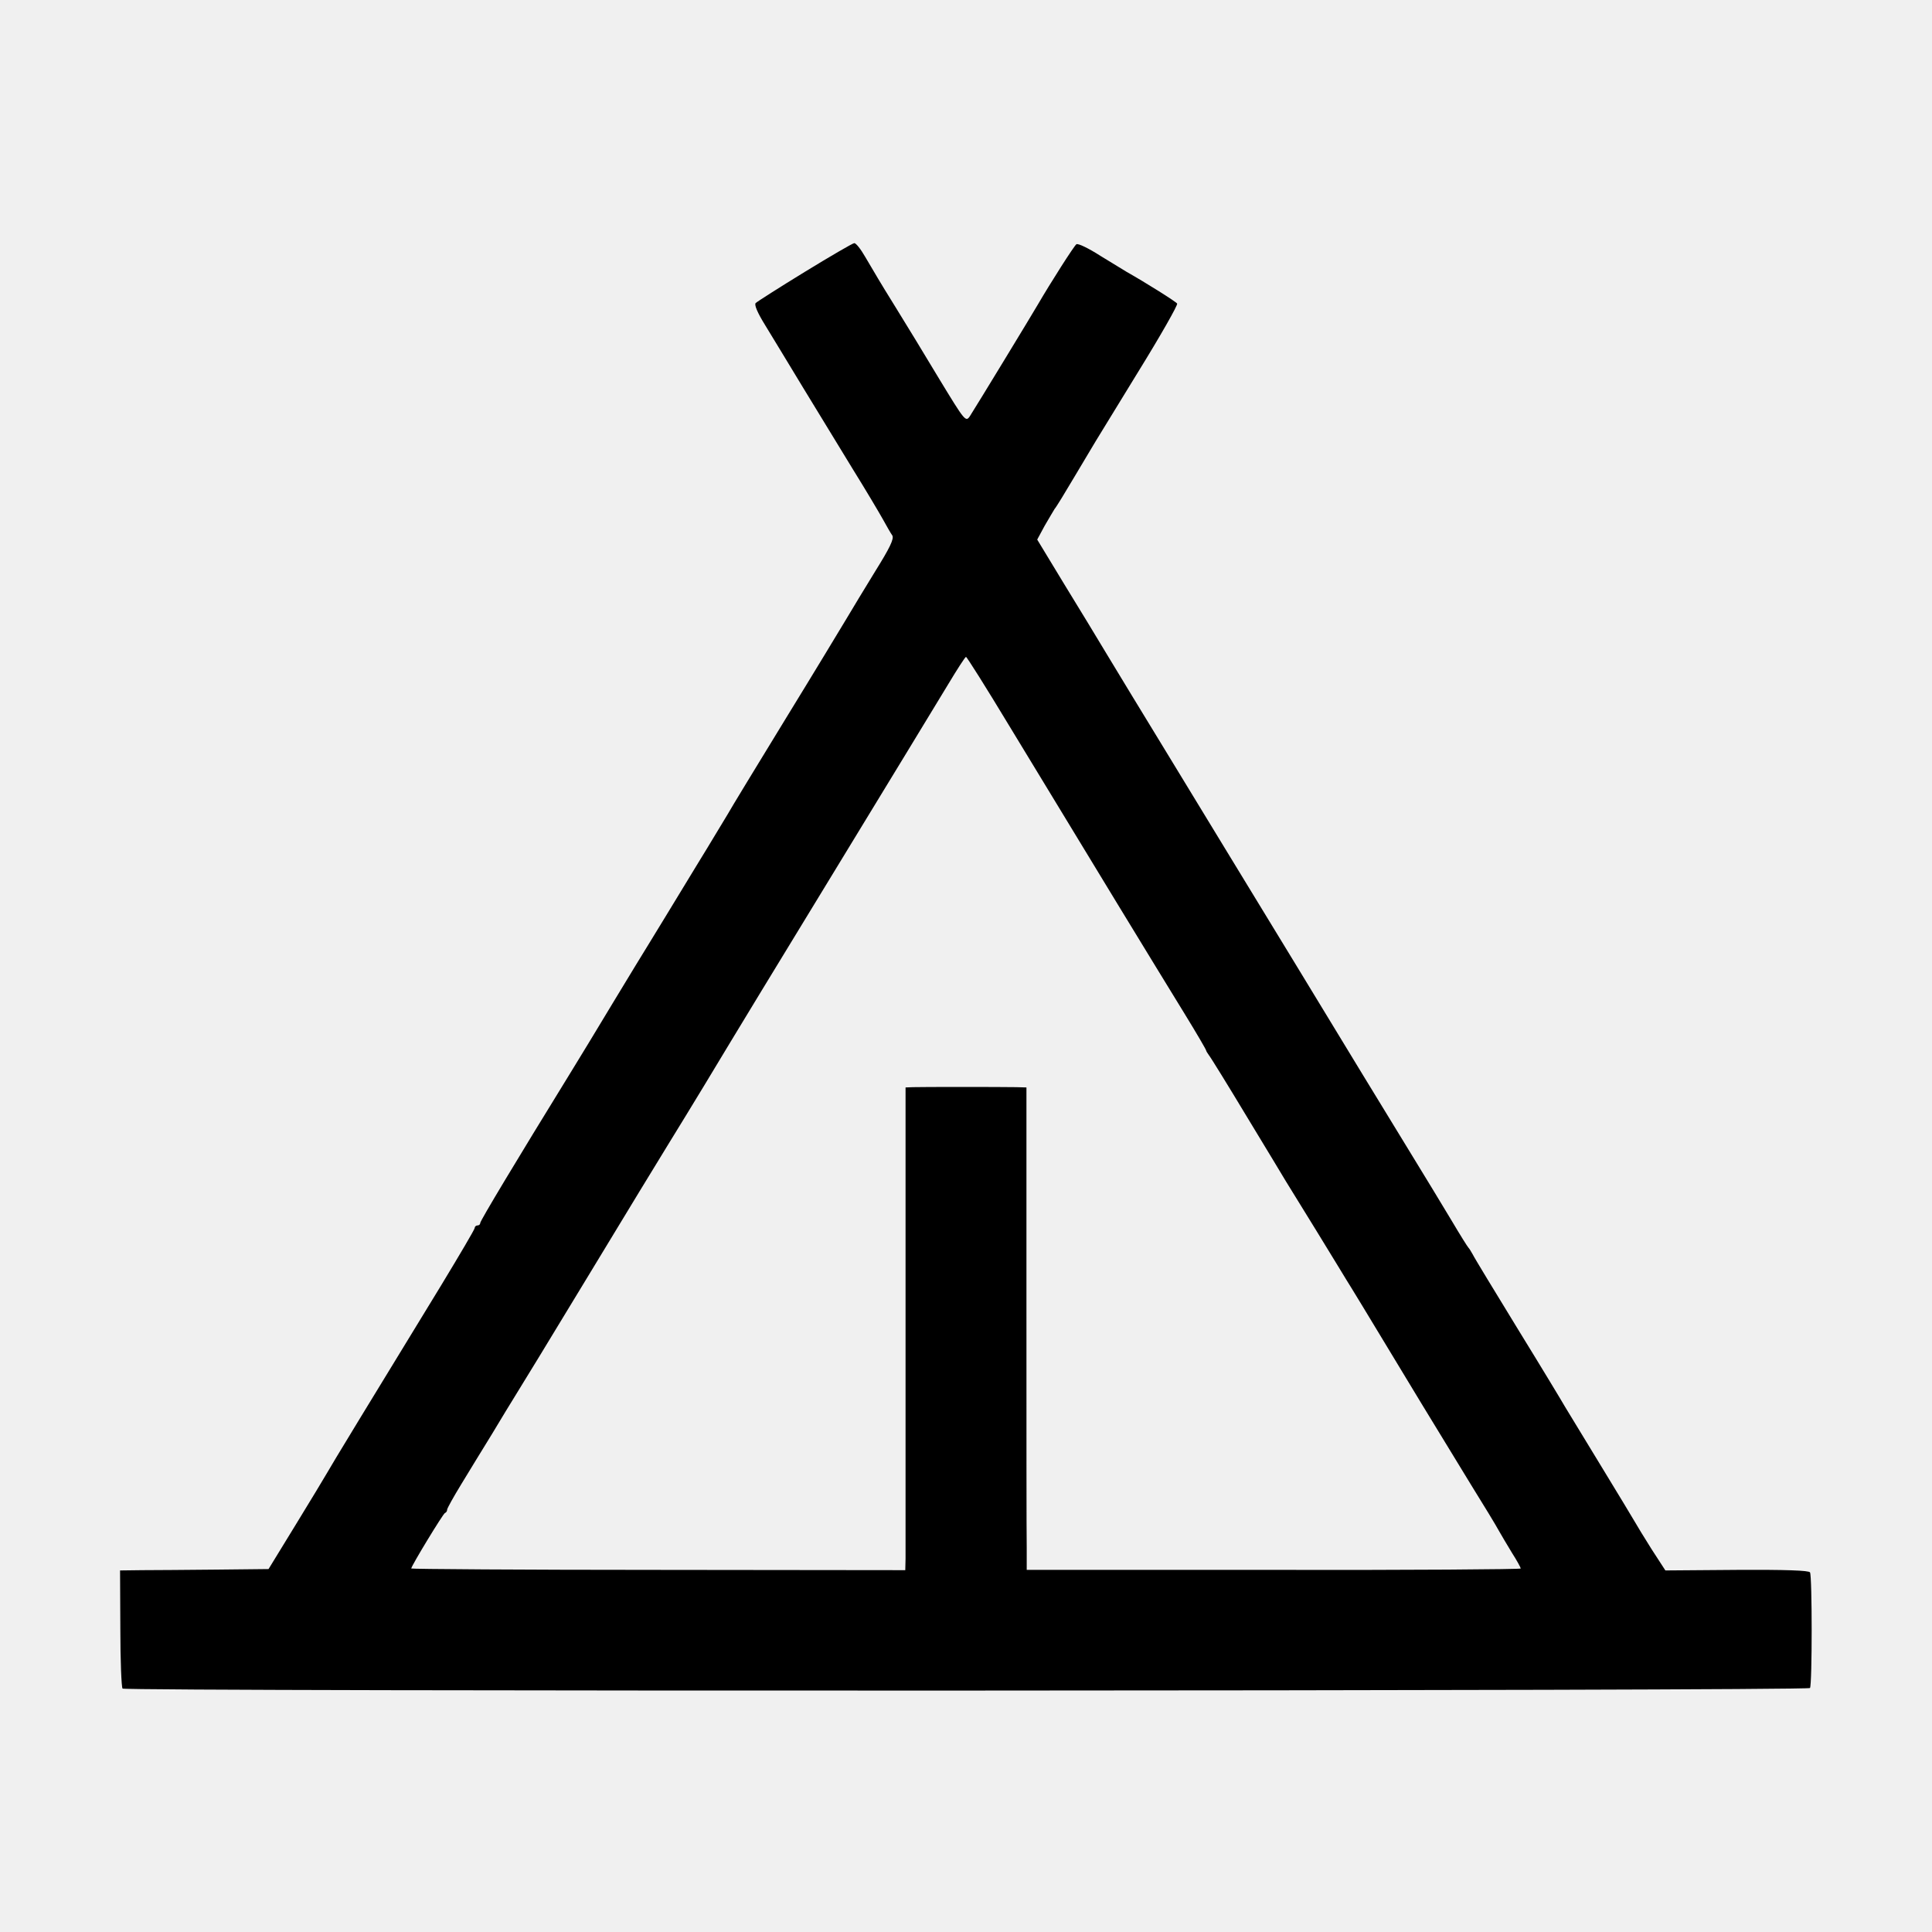
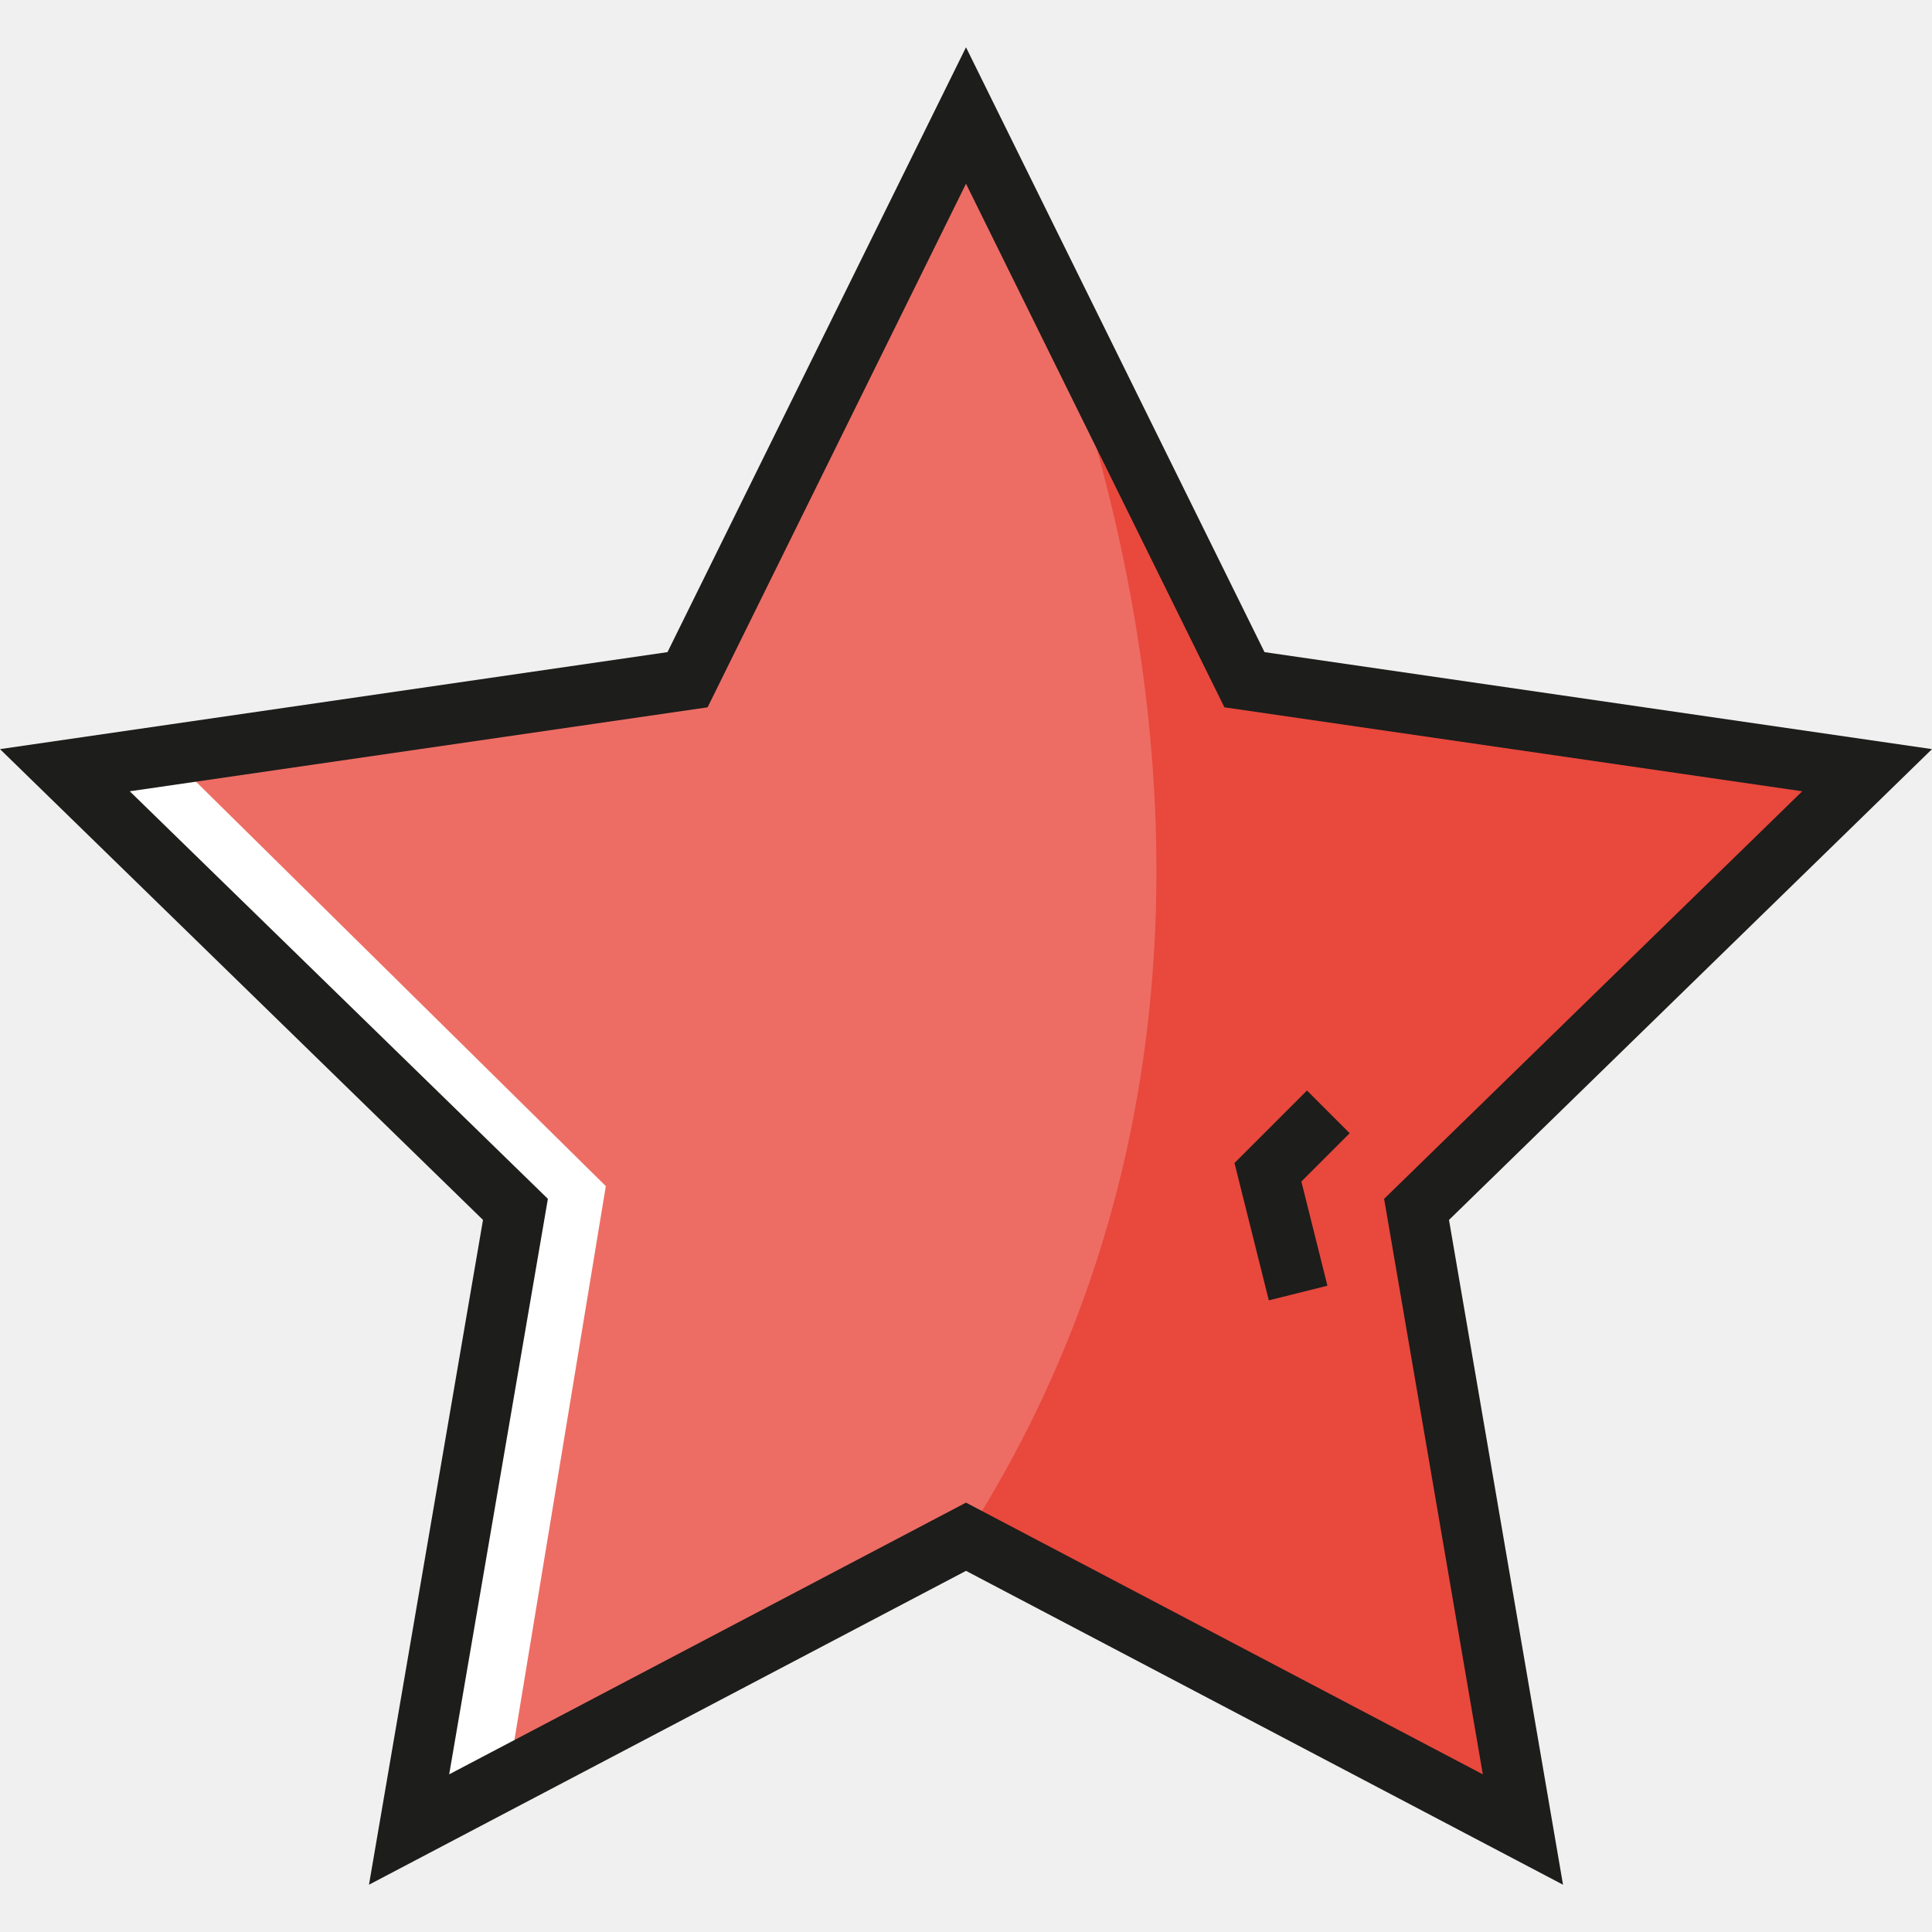
- <svg xmlns="http://www.w3.org/2000/svg" version="1.0" width="700pt" height="700pt" viewBox="0 0 700 700" preserveAspectRatio="xMidYMid meet">
-   <g transform="translate(0,700) scale(0.1,-0.1)" fill="#000000" stroke="none">
-     <path d="M2916 6015 c-93 -57 -173 -108 -178 -113 -6 -6 7 -36 33 -78 23 -38 86 -141 139 -229 54 -88 135 -221 180 -295 46 -74 94 -155 108 -180 14 -25 29 -52 35 -60 7 -12 -9 -45 -62 -130 -39 -63 -85 -140 -103 -170 -18 -30 -117 -194 -222 -365 -104 -170 -199 -326 -210 -346 -12 -19 -61 -102 -111 -183 -49 -81 -101 -166 -115 -189 -14 -23 -39 -64 -55 -90 -17 -27 -77 -126 -134 -220 -57 -95 -127 -210 -156 -257 -194 -315 -325 -533 -325 -541 0 -5 -4 -9 -10 -9 -5 0 -10 -4 -10 -9 0 -5 -55 -98 -121 -207 -247 -404 -403 -660 -416 -684 -8 -14 -58 -97 -112 -185 l-98 -160 -189 -2 c-104 -1 -225 -2 -269 -2 l-80 -1 1 -210 c0 -116 4 -213 8 -218 11 -11 6107 -9 6114 2 8 13 8 406 0 419 -4 7 -88 10 -265 9 l-259 -2 -50 77 c-27 43 -54 87 -60 98 -6 11 -62 103 -124 205 -62 102 -120 197 -129 212 -9 16 -85 142 -170 280 -85 139 -160 262 -165 273 -6 11 -13 22 -16 25 -3 3 -30 46 -59 95 -30 50 -102 169 -161 265 -59 96 -240 393 -402 660 -163 267 -371 609 -463 760 -92 151 -194 318 -225 370 -31 52 -101 167 -155 255 l-97 160 27 50 c16 27 32 55 36 61 5 5 38 59 74 120 36 60 69 116 74 124 5 8 75 122 155 253 81 131 144 242 141 247 -4 7 -114 76 -183 115 -10 6 -52 32 -95 58 -42 27 -81 46 -87 42 -8 -5 -94 -140 -140 -219 -19 -33 -221 -365 -246 -404 -15 -22 -18 -18 -111 135 -52 87 -123 203 -157 258 -67 108 -67 110 -111 184 -16 28 -34 51 -40 50 -5 0 -86 -47 -179 -104z m739 -1642 c319 -526 519 -854 637 -1046 43 -70 78 -130 78 -133 0 -2 5 -10 10 -17 6 -7 69 -109 140 -227 72 -118 134 -222 139 -230 5 -8 55 -89 111 -180 56 -91 105 -172 110 -180 9 -14 52 -84 270 -445 54 -88 135 -221 180 -295 46 -74 91 -148 100 -165 9 -16 31 -53 48 -81 18 -28 32 -54 32 -57 0 -3 -403 -6 -895 -5 l-895 0 0 81 c-1 45 -1 439 -1 875 l0 792 -37 1 c-57 1 -344 1 -374 0 l-27 -1 0 -832 c0 -458 0 -852 0 -875 l-1 -42 -895 1 c-492 0 -895 3 -895 5 0 9 115 198 122 201 5 2 8 7 8 12 0 5 23 46 51 92 28 46 78 128 112 183 33 55 70 116 82 135 12 19 132 215 265 435 133 220 266 438 295 485 65 105 206 338 220 362 6 10 172 284 370 608 198 325 387 635 420 690 33 55 62 100 65 100 3 0 73 -111 155 -247z" />
+ <svg xmlns="http://www.w3.org/2000/svg" version="1.1" id="Layer_1" x="0px" y="0px" viewBox="0 0 494.452 494.452" style="enable-background:new 0 0 494.452 494.452;" xml:space="preserve">
+   <g>
+     <g id="XMLID_1498_">
+       <polygon style="fill:#E9483D;" points="247.226,29.56 247.226,393.293 389.758,468.226 362.537,309.515 477.847,197.115     319.043,174.199   " />
+     </g>
+     <g id="XMLID_1472_">
+       <path style="fill:#ED6D64;" d="M247.226,29.56c0,0,109.651,192.404,0,363.733l-142.531,74.933l27.221-158.711l-115.31-112.4    L175.96,173.96L247.226,29.56z" />
+     </g>
+     <g id="XMLID_1159_">
+       <polygon style="fill:#FFFFFF;" points="129.125,460.649 110.888,460.649 135.926,309.107 25.309,200.733 39.094,189.136     155.047,303.558   " />
+     </g>
+     <g id="XMLID_554_">
+       <path style="fill:#1D1D1B;" d="M400.021,482.352l-152.794-80.328L94.432,482.352l29.181-170.14L0,191.72l170.829-24.823    L247.226,12.1l76.398,154.797l170.828,24.823L370.839,312.213L400.021,482.352z M33.211,202.511l107.007,104.306l-25.261,147.284    l132.269-69.538L379.495,454.1l-25.262-147.283l107.008-104.306L313.36,181.022L247.226,47.02l-66.134,134.002L33.211,202.511z" />
+     </g>
+     <g id="XMLID_1043_">
+       <polygon style="fill:#1D1D1B;" points="324.729,332.797 315.941,297.644 334.489,279.095 345.417,290.023 333.057,302.384     339.723,329.049   " />
+     </g>
  </g>
+   <g>
+ </g>
+   <g>
+ </g>
+   <g>
+ </g>
+   <g>
+ </g>
+   <g>
+ </g>
+   <g>
+ </g>
+   <g>
+ </g>
+   <g>
+ </g>
+   <g>
+ </g>
+   <g>
+ </g>
+   <g>
+ </g>
+   <g>
+ </g>
+   <g>
+ </g>
+   <g>
+ </g>
+   <g>
+ </g>
</svg>
